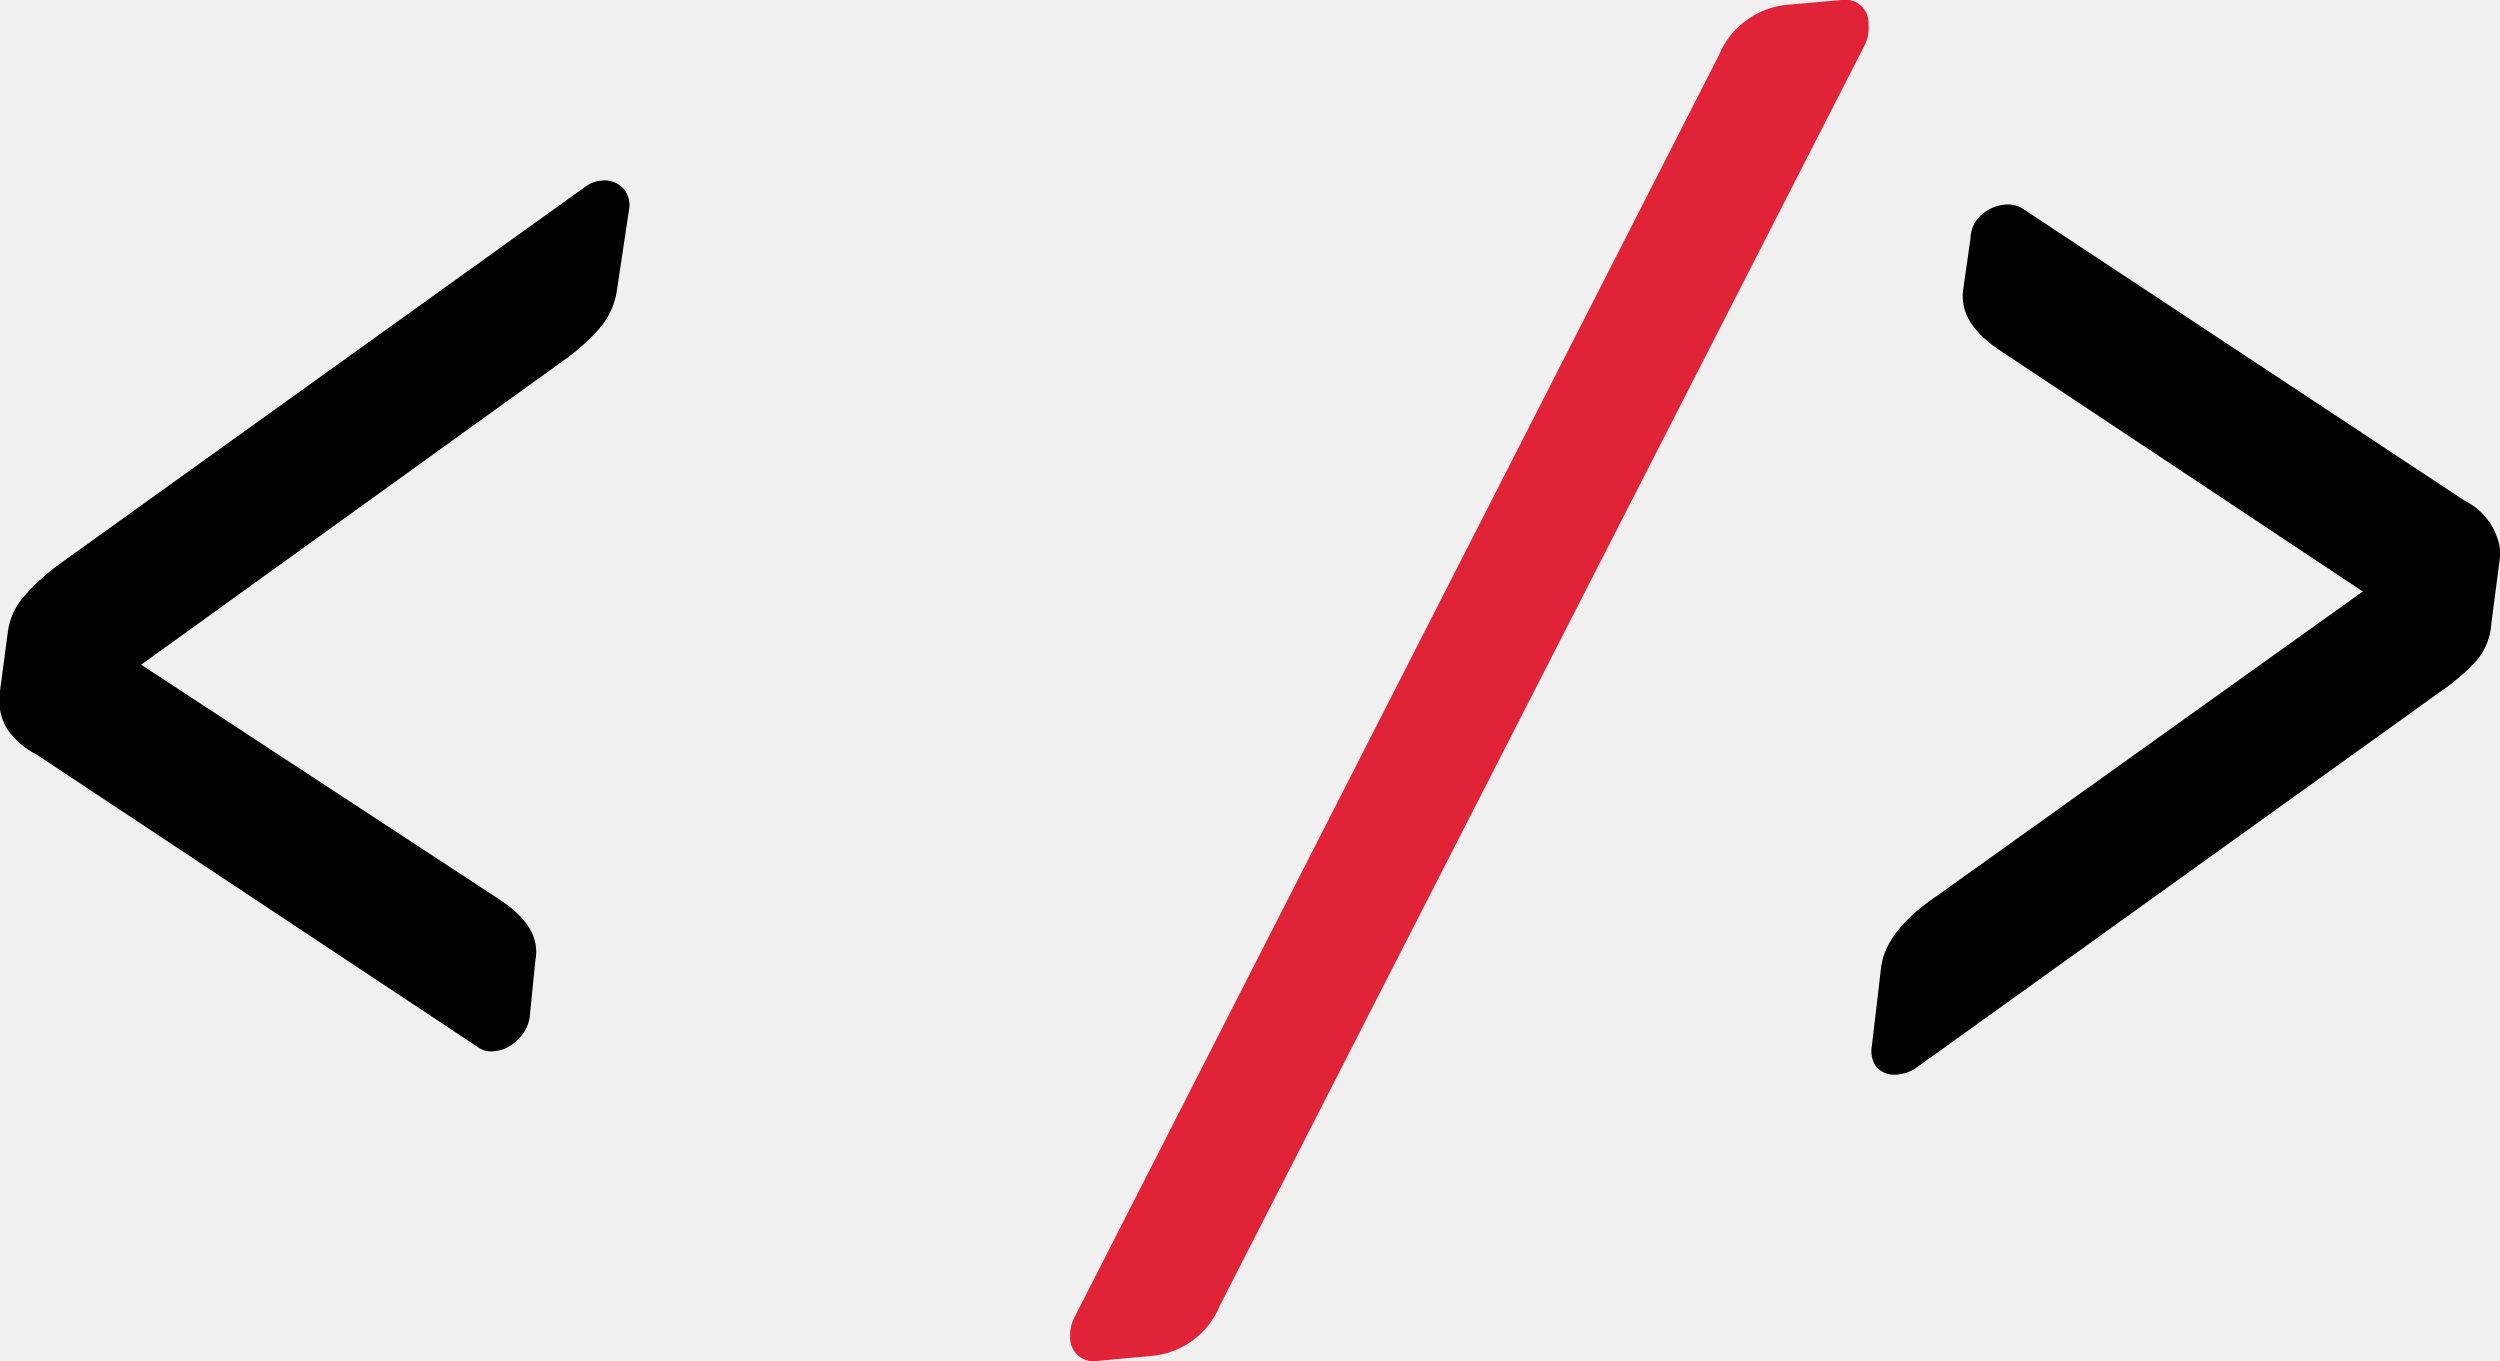
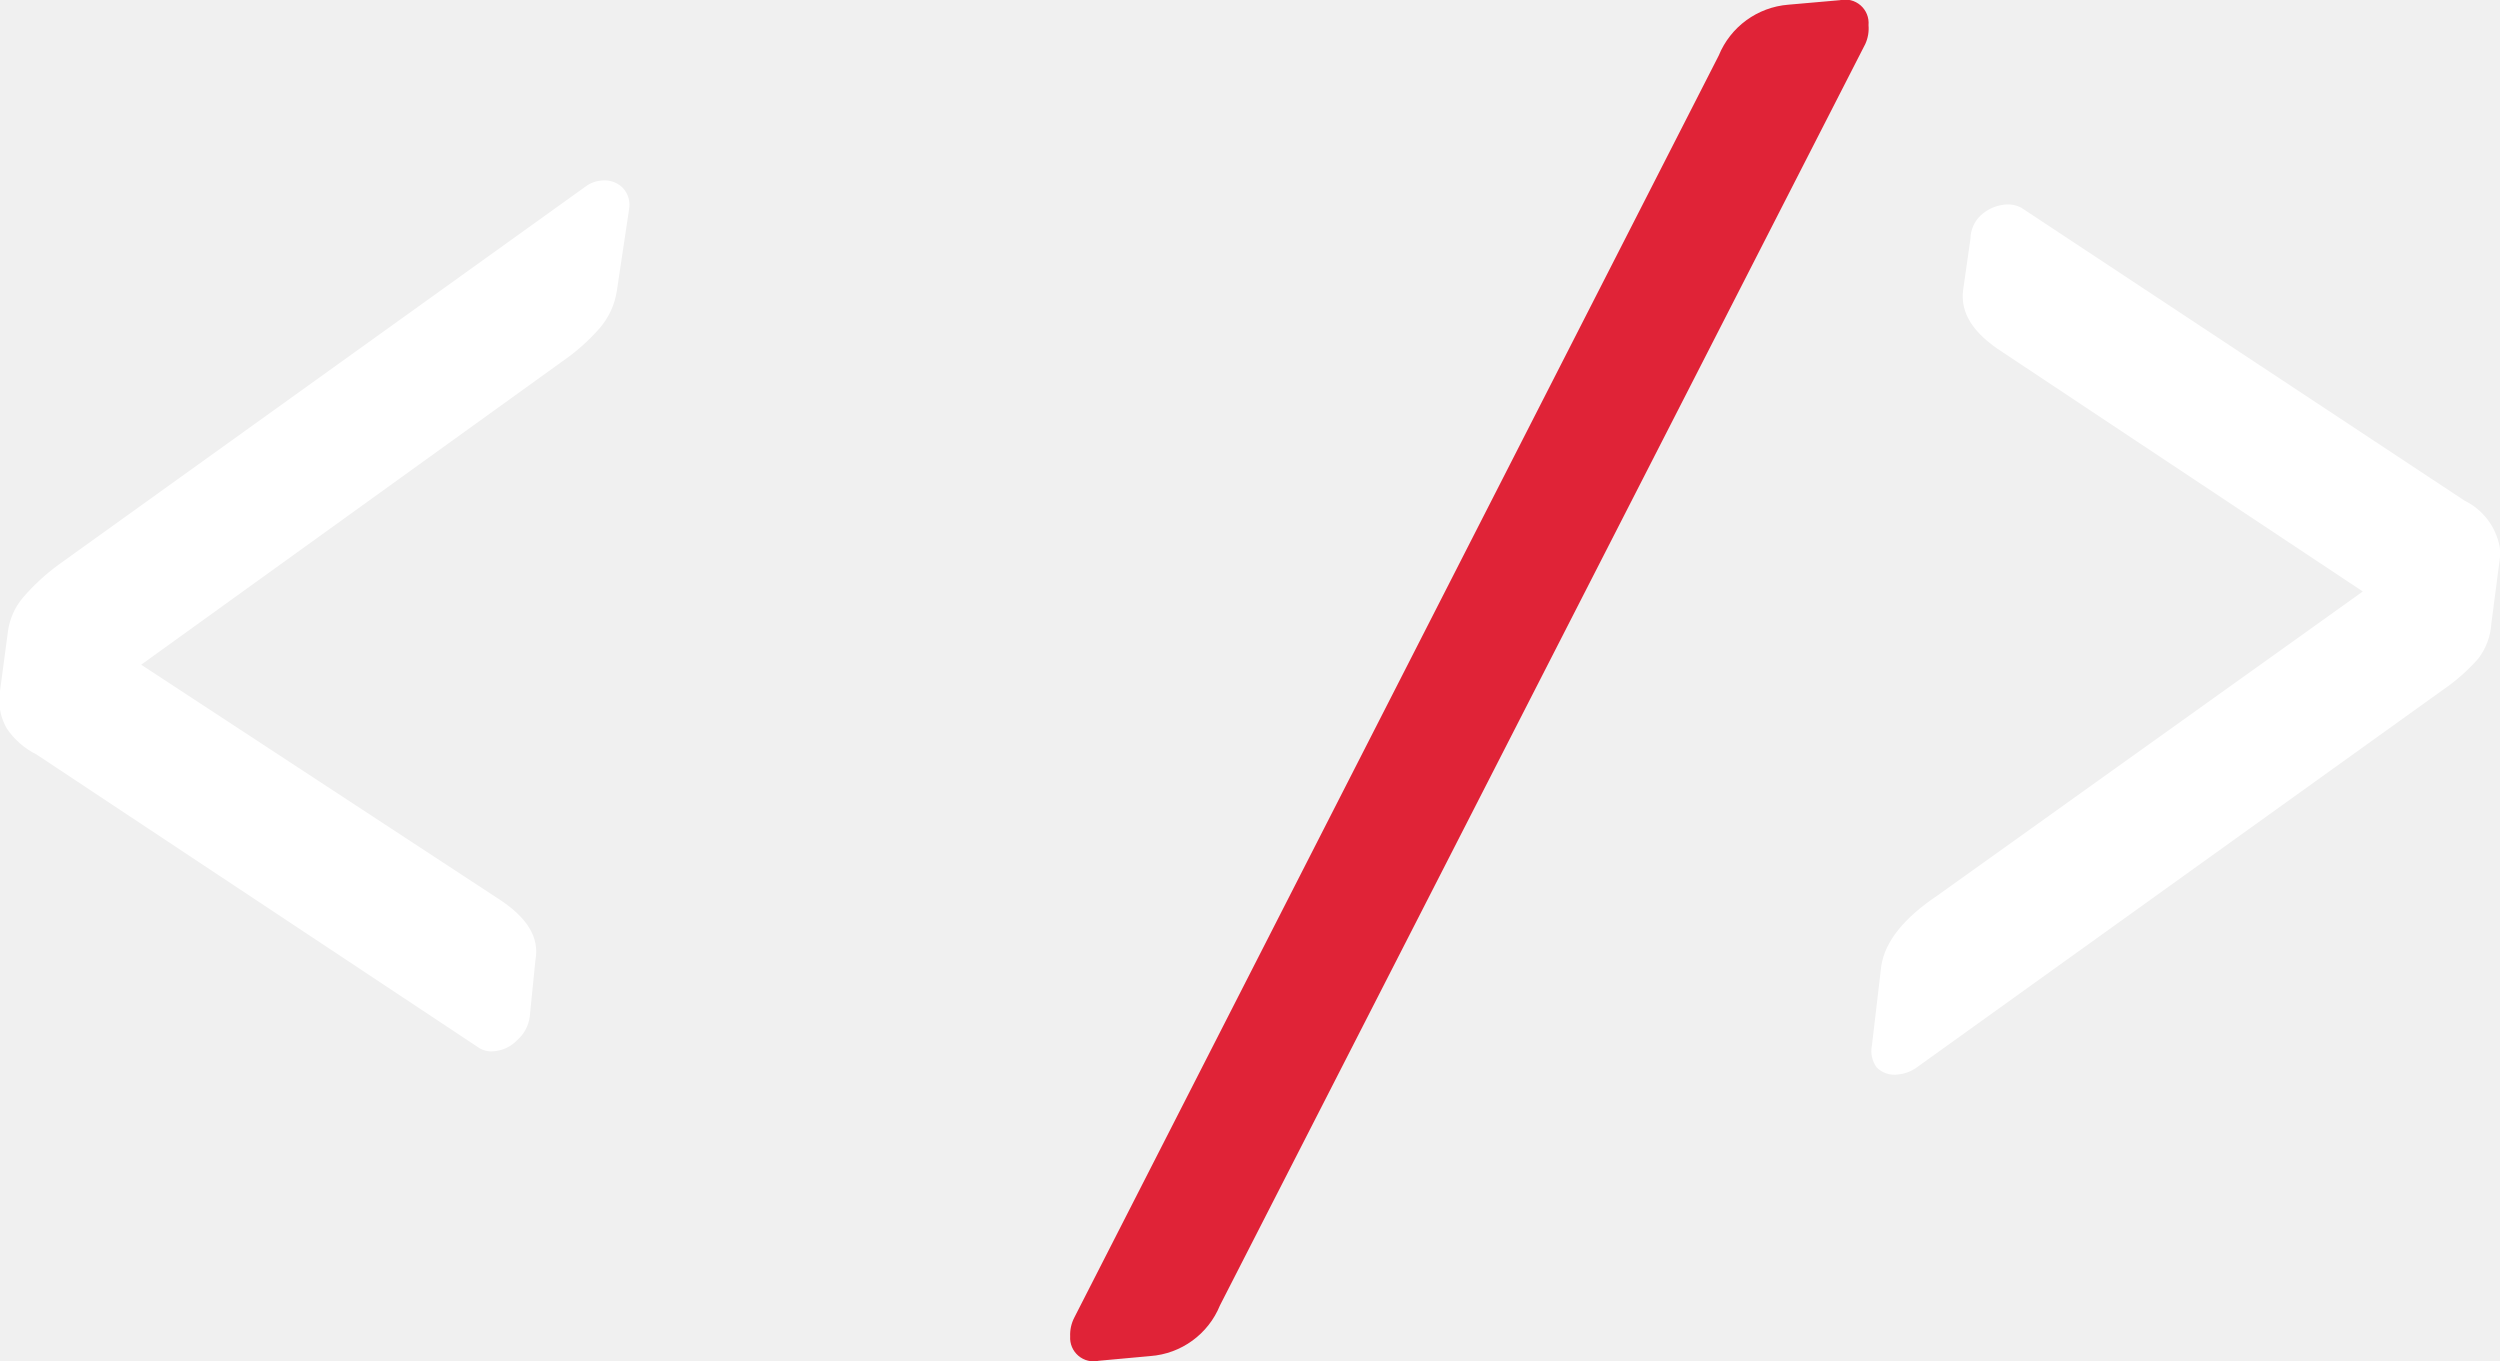
<svg xmlns="http://www.w3.org/2000/svg" id="Layer_1" data-name="Layer 1" viewBox="0 0 133.18 72.5">
  <defs>
-     <style>.cls-1{fill:#e02337;}</style>
+     <style>.cls-1{fill:#fff;}.cls-2{fill:#e02337;}</style>
  </defs>
-   <path d="M3.05,34.32a3.51,3.51,0,0,1,.79-1.81,11.39,11.39,0,0,1,1.9-1.76L33.82,10.6a1.61,1.61,0,0,1,.84-.32,1.37,1.37,0,0,1,1.14.38,1.32,1.32,0,0,1,.34,1.16l-.65,4.34a3.92,3.92,0,0,1-.93,2,10.78,10.78,0,0,1-2,1.77L10.15,36.07l19,12.45c1.56,1,2.24,2.08,2,3.31l-.3,3a2,2,0,0,1-.68,1.25,1.9,1.9,0,0,1-1.21.58,1.24,1.24,0,0,1-.8-.17L4.57,40.85A4.12,4.12,0,0,1,3,39.48a3,3,0,0,1-.4-1.79Z" transform="translate(-2.63 -0.66)" />
-   <path d="M135.35,33.87a3.42,3.42,0,0,1-.7,1.88,10.19,10.19,0,0,1-1.91,1.68L104.66,57.58a2,2,0,0,1-.92.32,1.33,1.33,0,0,1-1.13-.37,1.46,1.46,0,0,1-.26-1.17l.5-4.25q.3-1.94,3-3.75L128.5,32.17,109.31,19.42c-1.56-1-2.26-2.08-2.1-3.31l.39-2.73a1.75,1.75,0,0,1,.53-1.23,2.19,2.19,0,0,1,1.29-.59,1.56,1.56,0,0,1,.88.16l23.62,15.61a3.44,3.44,0,0,1,1.87,2.45,2.28,2.28,0,0,1,0,.72Z" transform="translate(-2.63 -0.66)" />
-   <path class="cls-1" d="M94.19,3.62A4.38,4.38,0,0,1,97.9.91l2.74-.24A1.25,1.25,0,0,1,102.17,2,2,2,0,0,1,102,3L67.62,70.2a4.35,4.35,0,0,1-3.71,2.7l-2.74.25a1.25,1.25,0,0,1-1.53-1.3,2,2,0,0,1,.22-1Z" transform="translate(-2.63 -0.66)" />
+   <path class="cls-1" d="M3.05,34.32a3.51,3.51,0,0,1,.79-1.81,11.39,11.39,0,0,1,1.9-1.76L33.82,10.6a1.61,1.61,0,0,1,.84-.32,1.37,1.37,0,0,1,1.14.38,1.32,1.32,0,0,1,.34,1.16l-.65,4.34a3.92,3.92,0,0,1-.93,2,10.78,10.78,0,0,1-2,1.77L10.15,36.07l19,12.45c1.56,1,2.24,2.08,2,3.31l-.3,3a2,2,0,0,1-.68,1.25,1.9,1.9,0,0,1-1.21.58,1.24,1.24,0,0,1-.8-.17L4.57,40.85A4.12,4.12,0,0,1,3,39.48a3,3,0,0,1-.4-1.79Z" transform="translate(-2.63 -0.66)" />
+   <path class="cls-1" d="M135.35,33.87a3.42,3.42,0,0,1-.7,1.88,10.19,10.19,0,0,1-1.91,1.68L104.66,57.58a2,2,0,0,1-.92.32,1.33,1.33,0,0,1-1.13-.37,1.46,1.46,0,0,1-.26-1.17l.5-4.25q.3-1.94,3-3.75L128.5,32.17,109.31,19.42c-1.56-1-2.26-2.08-2.1-3.31l.39-2.73a1.75,1.75,0,0,1,.53-1.23,2.19,2.19,0,0,1,1.29-.59,1.56,1.56,0,0,1,.88.16l23.62,15.61a3.44,3.44,0,0,1,1.87,2.45,2.28,2.28,0,0,1,0,.72Z" transform="translate(-2.63 -0.66)" />
+   <path class="cls-2" d="M94.19,3.62A4.38,4.38,0,0,1,97.9.91l2.74-.24A1.25,1.25,0,0,1,102.17,2,2,2,0,0,1,102,3L67.62,70.2a4.35,4.35,0,0,1-3.71,2.7l-2.74.25a1.25,1.25,0,0,1-1.53-1.3,2,2,0,0,1,.22-1Z" transform="translate(-2.63 -0.66)" />
</svg>
